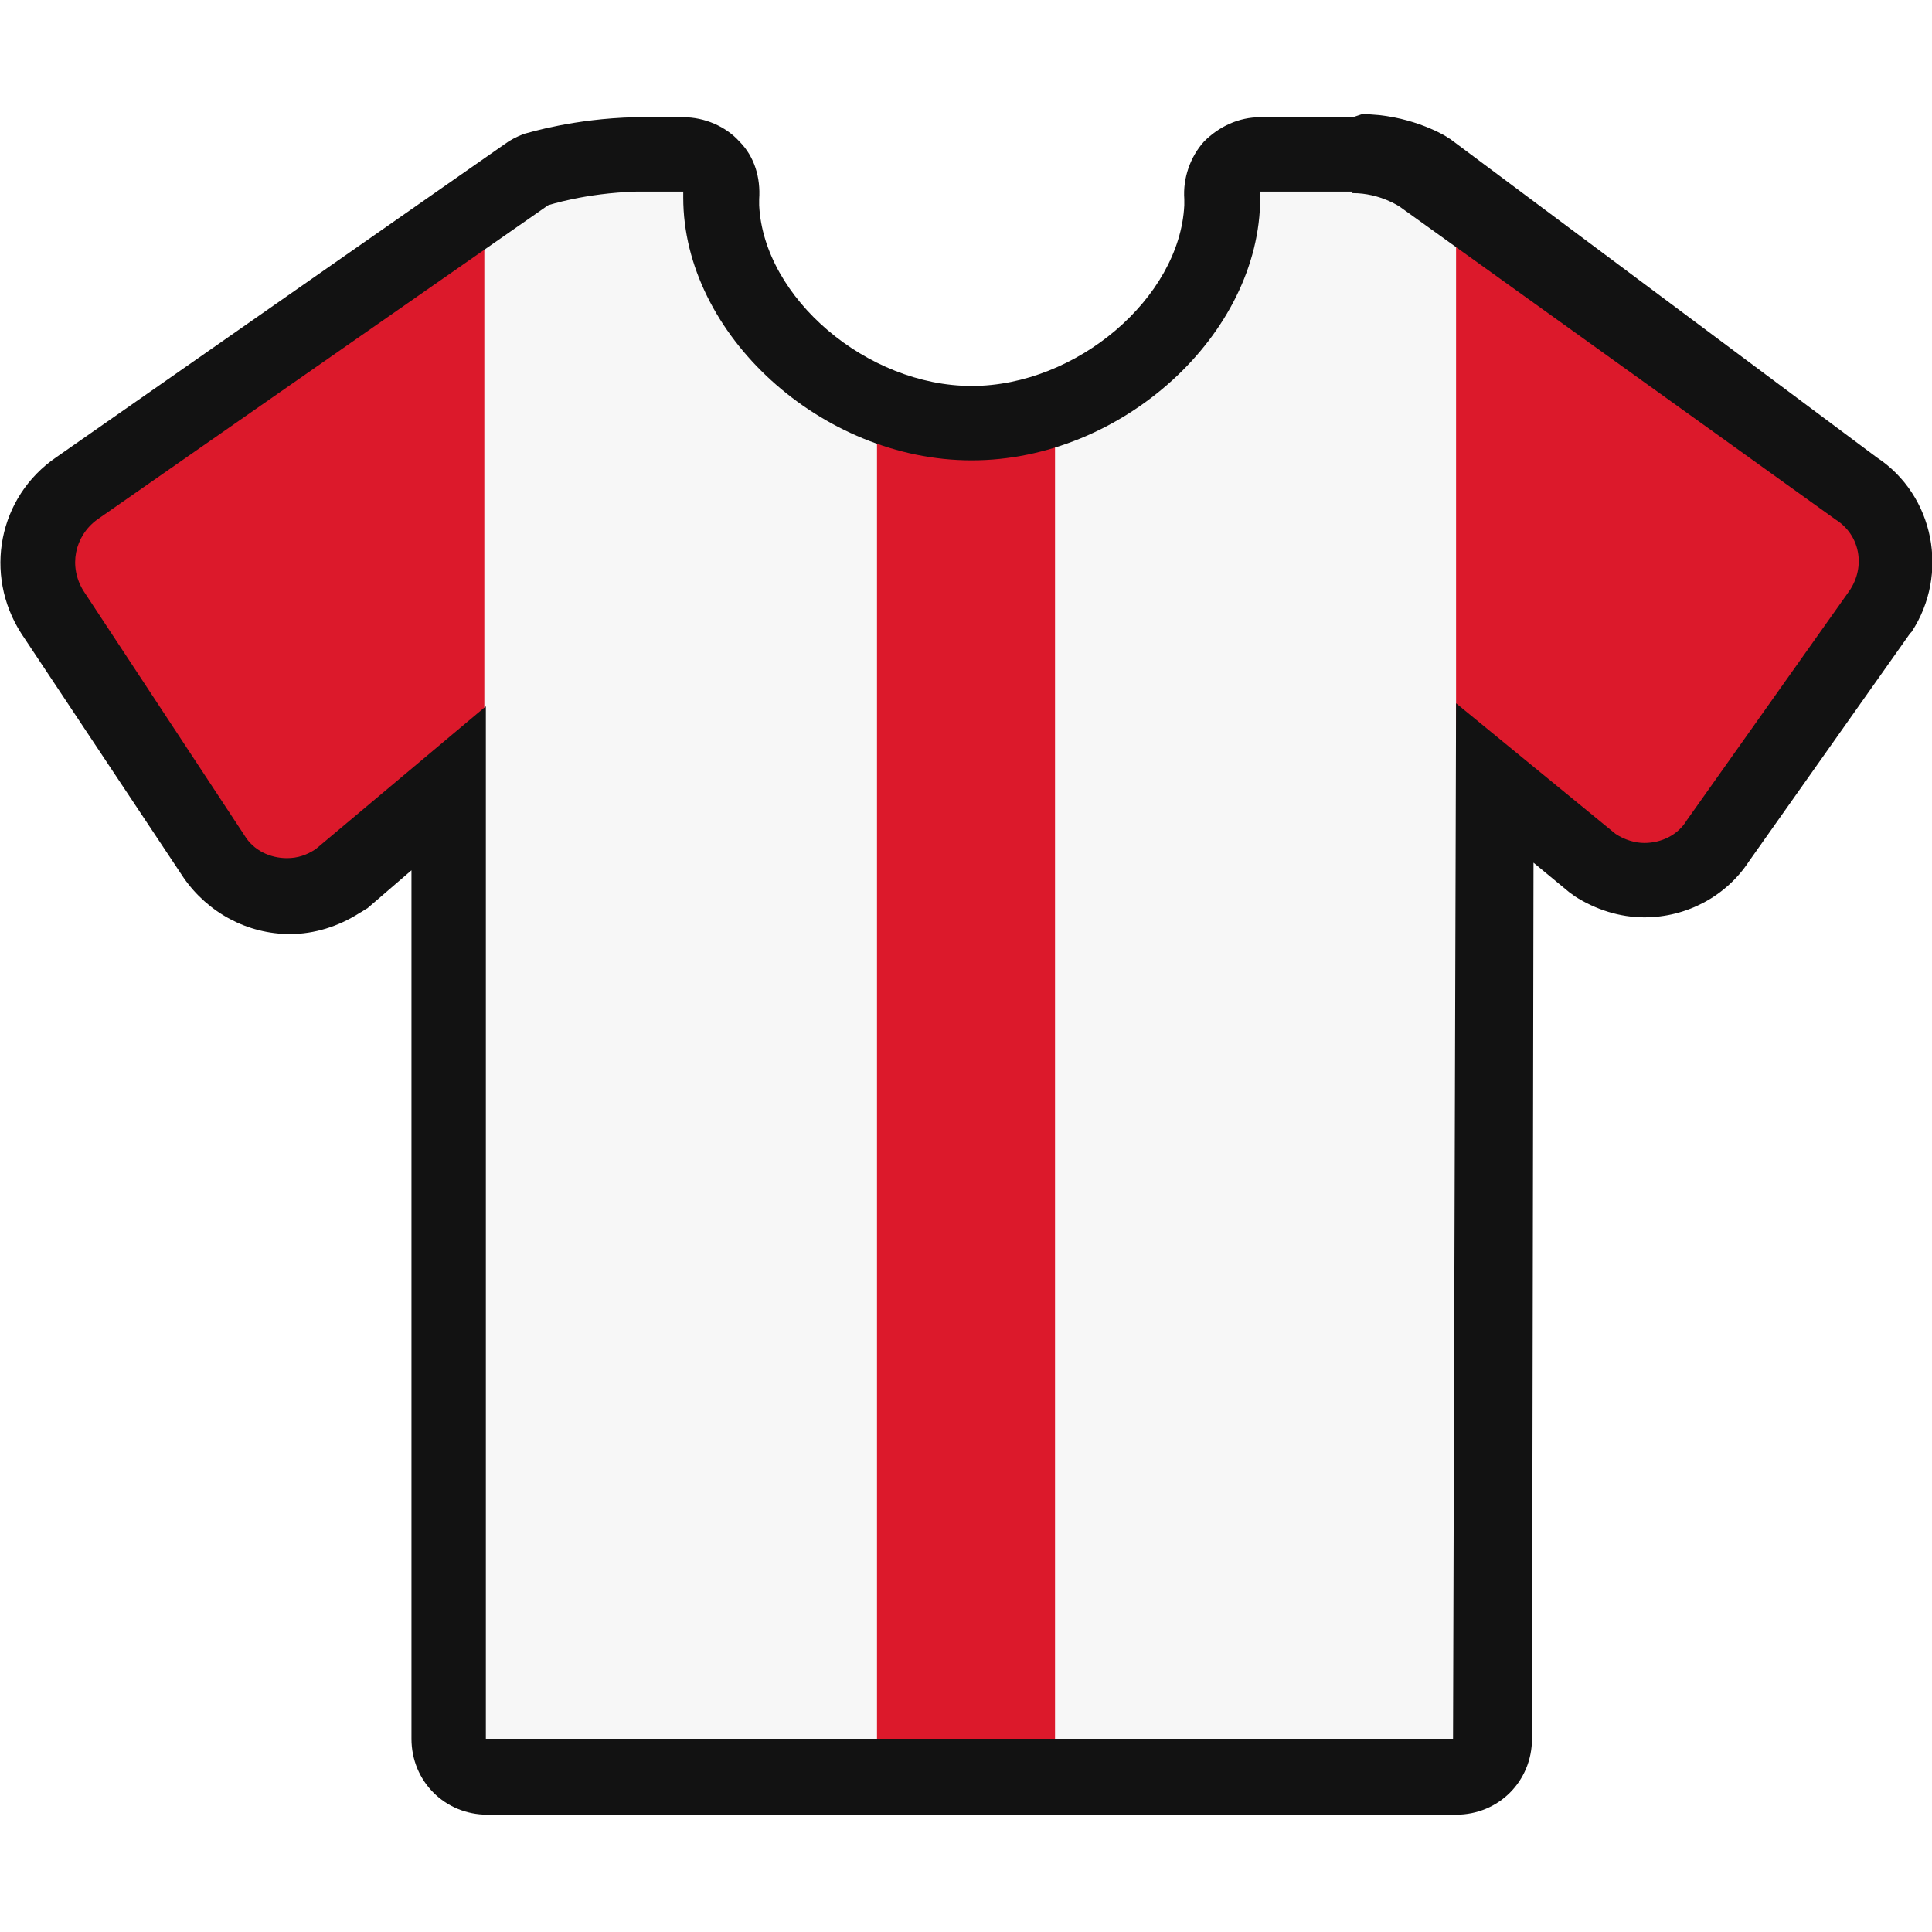
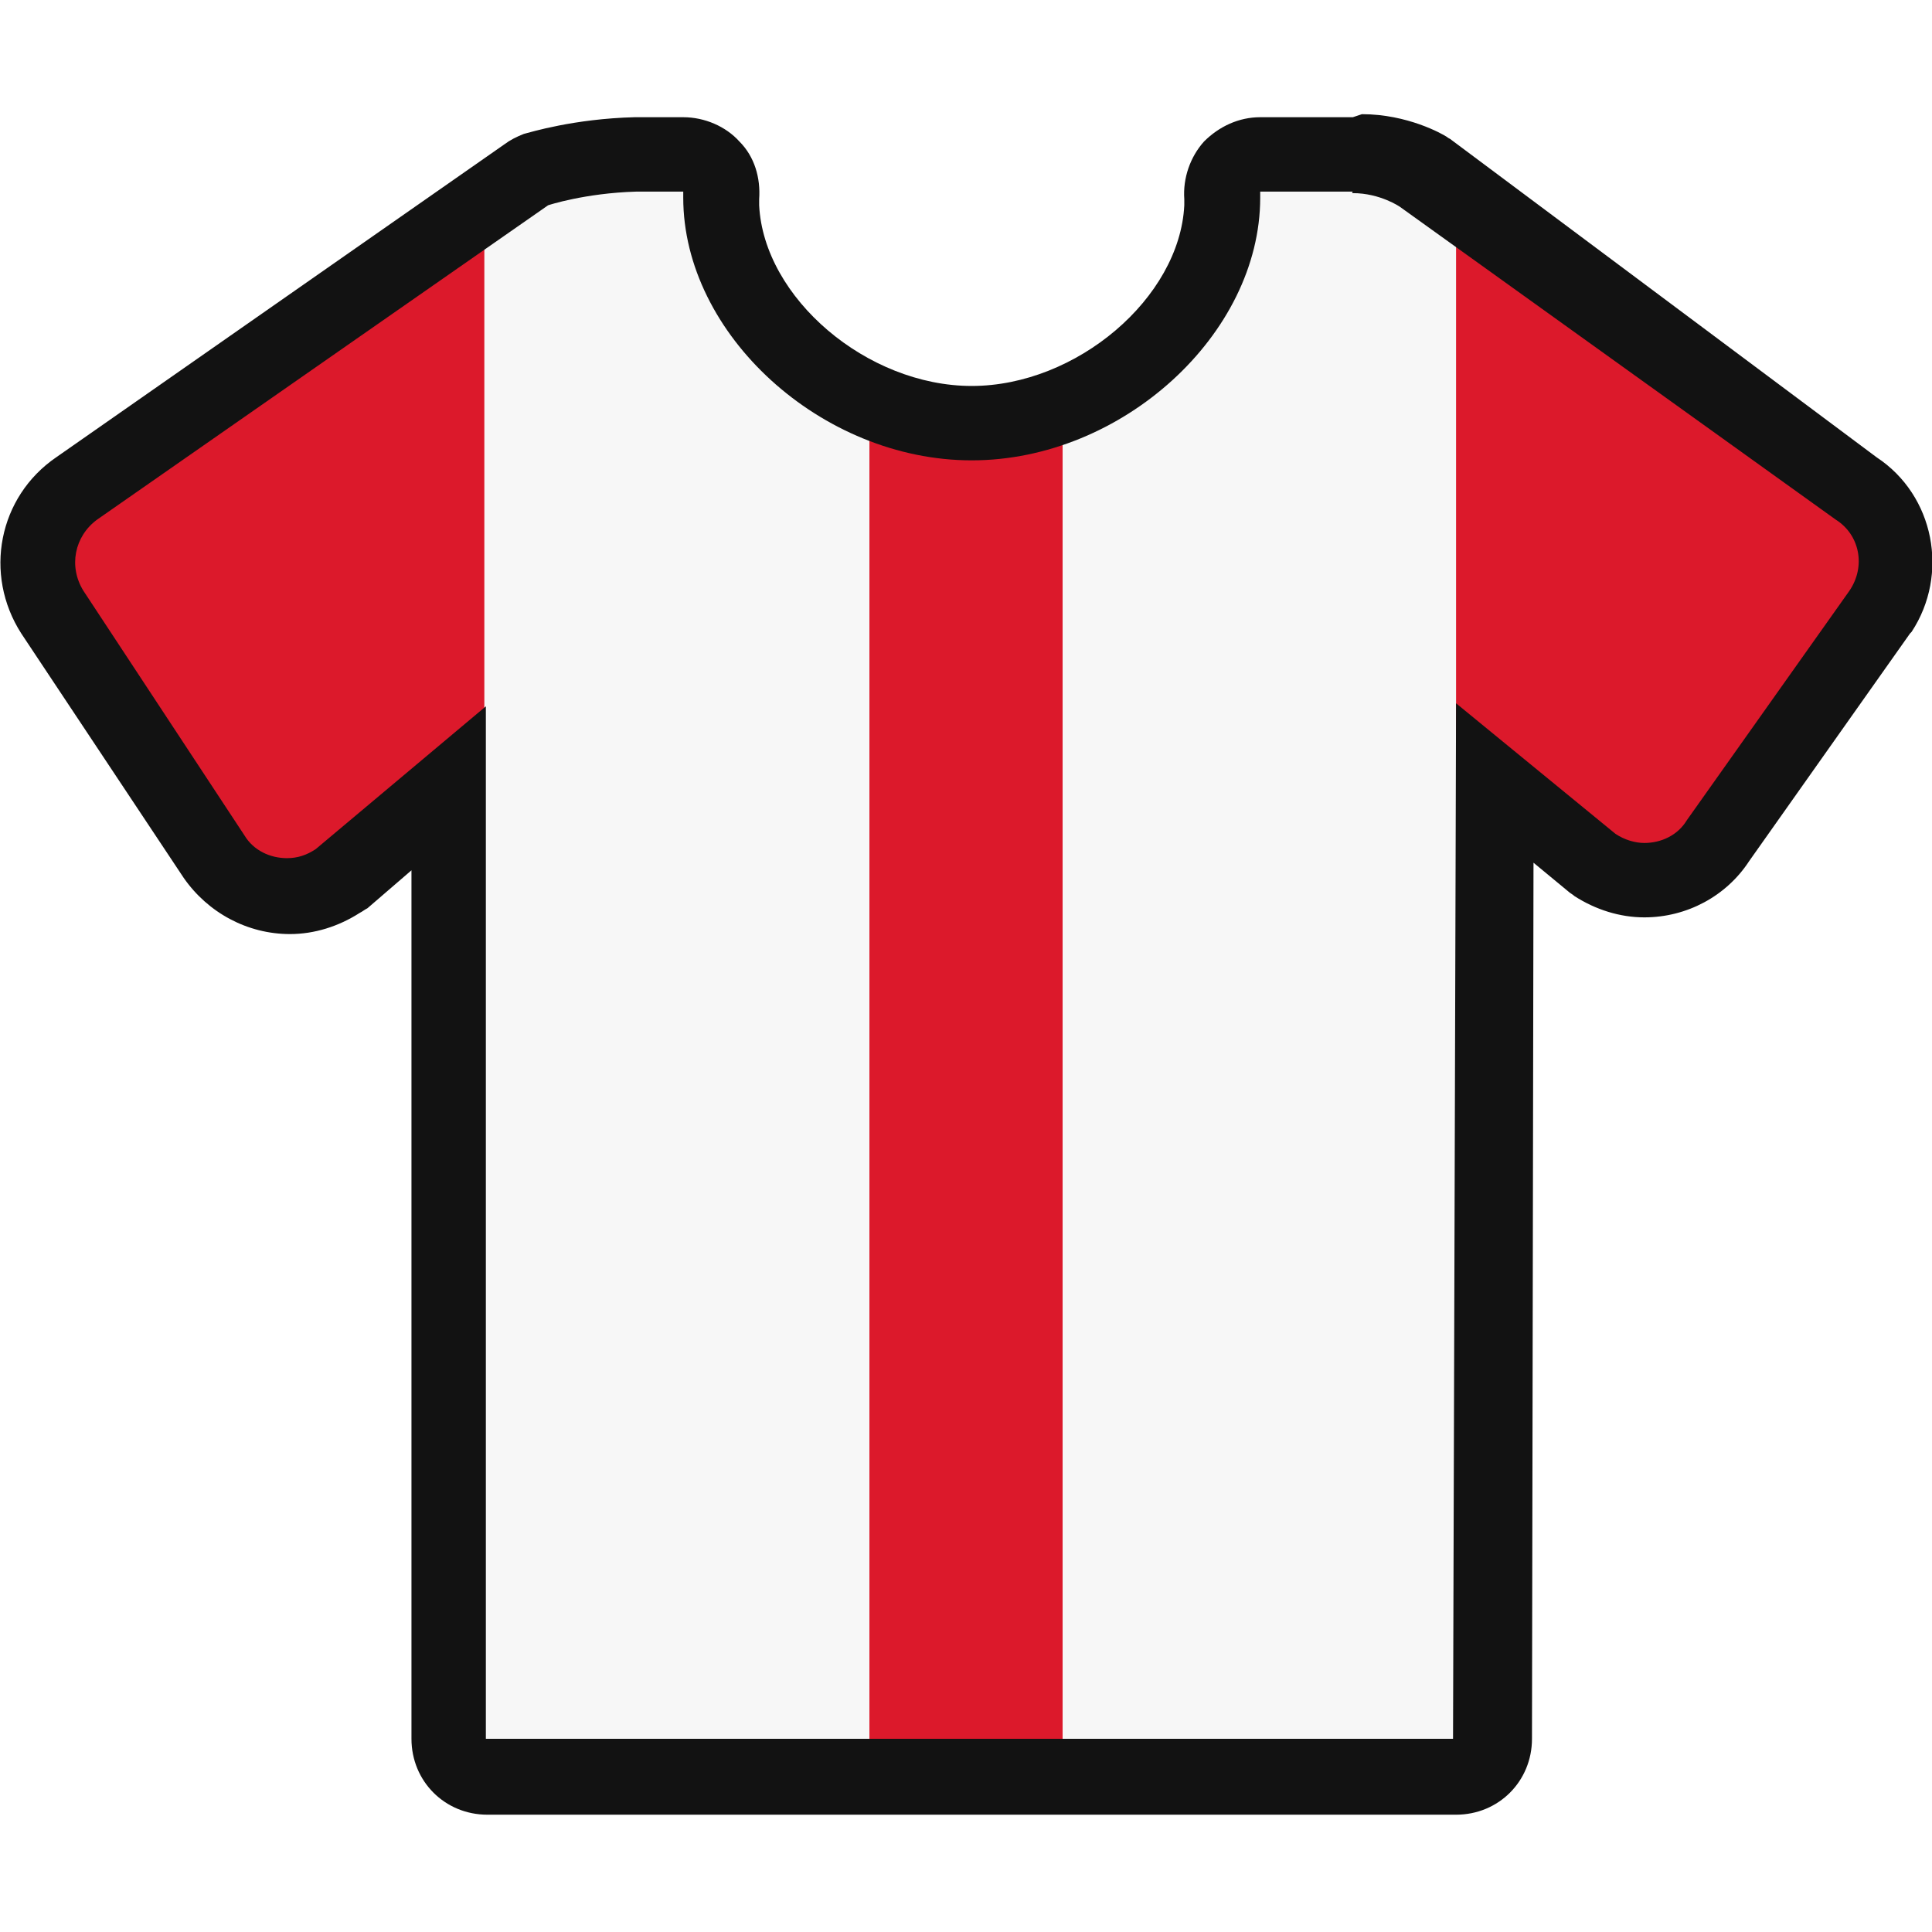
- <svg xmlns="http://www.w3.org/2000/svg" width="800px" height="800px" viewBox="0 -7.72 127.246 127.246" version="1.1" enable-background="new 0 0 856 412" y="0px" x="0px" fill="#000000">
+ <svg xmlns="http://www.w3.org/2000/svg" width="400px" height="400px" viewBox="0 -3.86 63.623 63.623" version="1.1" enable-background="new 0 0 856 412" y="0px" x="0px" fill="#000000">
  <g id="SVGRepo_bgCarrier" stroke-width="0" />
  <g id="SVGRepo_tracerCarrier" stroke-linecap="round" stroke-linejoin="round" />
  <g id="SVGRepo_iconCarrier">
    <g>
-       <path fill="#dc192b" d="m32 109c-1.4 0-2.5-1.1-2.5-2.5v-62.6l-7 5.9c-.1.1-.2.1-.2.2-1 .6-2.1 1-3.2 1-2 0-3.8-1-4.9-2.6l-10.7-16.1c-1.8-2.7-1-6.3 1.7-8.1l29.7-20.7c.2-.1.4-.3.7-.3.1 0 2.8-.9 6.6-1h3.1c.7 0 1.4.3 1.8.8.5.5.7 1.2.6 1.9 0 .1 0 .3-.1.4.2 7.5 8.1 14.5 16.5 14.5s16.3-7 16.5-14.5c0-.1 0-.3-.1-.4-.1-.7.2-1.4.6-1.9s1.1-.8 1.8-.8h6.1c2.4 0 4.3 1.1 4.5 1.2.1 0 .1.1.2.1l28.7 20.7c2.6 1.7 3.4 5.4 1.6 8.1l-10.7 15.2c-1 1.6-2.9 2.6-4.9 2.6-1.2 0-2.3-.3-3.2-1-.1 0-.1-.1-0.2-.2l-6.4-5.3-.2 62.9c0 1.4-1.1 2.5-2.5 2.5h-63.9z" />
-       <path fill="#f7f7f7" d="m42.2 2.5c-3.8.1-6.5 1-6.6 1-.3 0-.5.20-.7.30l-3 2.09v51h-2.4v50.1c0 1 1.1 2 2.5 2h63.9c1.4 0 2.5-1 2.5-2l.1-50.2h-2.6v-51.4l-2.2-1.6c-.1 0-.1-.10-.2-.10-.2-.10-2.1-1.2-4.5-1.2h-6.1c-.7 0-1.4.30-1.8.80s-.7 1.2-.6 1.9c.1.10.1.30.1.40-.2 7.5-8.1 14.5-16.5 14.5s-16.3-7-16.5-14.5c.1-.10.1-.30.1-.40.1-.70-.1-1.4-.6-1.9-.4-.50-1.1-.80-1.8-.80h-3.1z" />
-       <rect x="58.261" y="20.28" width="10.725" height="88.998" style="fill: rgb(220, 25, 43); stroke: rgb(220, 25, 43);" />
-       <path d="m89.1 5c1.8 0 3.1.9 3.1.9l28.7 20.6c1.6 1 2 3.1.9 4.7l-10.7 15.1c-0.6 1-1.7 1.5-2.8 1.5-.6 0-1.3-.2-1.9-.6l-10.5-8.6-.2 68.2h-63.7v-68l-11.2 9.4c-.6.4-1.2.6-1.9.6-1.1 0-2.2-.5-2.8-1.5l-10.6-16.1c-1-1.6-.6-3.6.9-4.7l29.7-20.7s2.4-.8 5.8-.9h3.1v.2.2c0 9 9.1 17.3 19 17.3s19-8.3 19-17.3v-.2-.2h5.9.2c-.1.1 0 .1 0 .1m0-5s-.1 0 0 0h-.2-5.9c-1.4 0-2.7.6-3.7 1.6-.9 1-1.4 2.4-1.3 3.8v.4c-.3 6.1-7.1 11.9-14 11.9s-13.7-5.8-14-11.9v-.4c.1-1.4-.3-2.8-1.3-3.8-.9-1-2.3-1.6-3.7-1.6h-3.1-.1c-4 .1-6.9 1-7.3 1.1-.5.2-.9.4-1.3.7l-29.5 20.6c-3.8 2.6-4.8 7.7-2.3 11.6l10.7 16.1c1.6 2.3 4.2 3.7 7 3.7 1.6 0 3.2-.5 4.6-1.4.2-.1.3-.2.5-.3l2.9-2.5v57.2c0 2.8 2.2 5 5 5h63.8c2.8 0 5-2.2 5-5l.1-57.7 2.3 1.9c.1.1.3.2.4.3 1.4.9 3 1.4 4.6 1.4 2.8 0 5.4-1.4 6.9-3.7l10.6-15 .1-.1c2.5-3.8 1.5-9-2.3-11.5l-28-20.9c-.1-.1-.2-.1-.3-.2-.3-.2-2.6-1.5-5.6-1.5z" style="fill: rgb(18, 18, 18);" />
+       <path fill="#dc192b" d="M16 54.5c-0.7 0 -1.25 -0.55 -1.25 -1.25V21.95l-3.5 2.95c-0.05 0.05 -0.1 0.05 -0.1 0.1 -0.5 0.3 -1.05 0.5 -1.6 0.5 -1 0 -1.9 -0.5 -2.45 -1.3L1.75 16.15c-0.9 -1.35 -0.5 -3.15 0.85 -4.05L17.45 1.75c0.1 -0.05 0.2 -0.15 0.35 -0.15 0.05 0 1.4 -0.45 3.3 -0.5h1.55c0.35 0 0.7 0.15 0.9 0.4 0.25 0.25 0.35 0.6 0.3 0.95 0 0.05 0 0.15 -0.05 0.2 0.1 3.75 4.05 7.25 8.25 7.25s8.15 -3.5 8.25 -7.25c0 -0.05 0 -0.15 -0.05 -0.2 -0.05 -0.35 0.1 -0.7 0.3 -0.95s0.55 -0.4 0.9 -0.4H44.5c1.2 0 2.15 0.55 2.25 0.6 0.05 0 0.05 0.05 0.1 0.05l14.35 10.35c1.3 0.85 1.7 2.7 0.8 4.05l-5.35 7.6c-0.5 0.8 -1.45 1.3 -2.45 1.3 -0.6 0 -1.15 -0.15 -1.6 -0.5 -0.05 0 -0.05 -0.05 -0.1 -0.1l-3.2 -2.65 -0.1 31.45c0 0.7 -0.55 1.25 -1.25 1.25H16z" />
+       <path fill="#f7f7f7" d="M21.1 1.25c-1.9 0.05 -3.25 0.5 -3.3 0.5 -0.15 0 -0.25 0.1 -0.35 0.15l-1.5 1.045v25.5h-1.2v25.05c0 0.5 0.55 1 1.25 1h31.95c0.7 0 1.25 -0.5 1.25 -1l0.05 -25.1h-1.3V2.695l-1.1 -0.8c-0.05 0 -0.05 -0.05 -0.1 -0.05 -0.1 -0.05 -1.05 -0.6 -2.25 -0.6h-3.05c-0.35 0 -0.7 0.15 -0.9 0.4s-0.35 0.6 -0.3 0.95c0.05 0.05 0.05 0.15 0.05 0.2 -0.1 3.75 -4.05 7.25 -8.25 7.25s-8.15 -3.5 -8.25 -7.25c0.05 -0.05 0.05 -0.15 0.05 -0.2 0.05 -0.35 -0.05 -0.7 -0.3 -0.95 -0.2 -0.25 -0.55 -0.4 -0.9 -0.4h-1.55z" />
+       <path x="58.261" y="20.28" width="10.725" height="88.998" style="fill: rgb(220, 25, 43); stroke: rgb(220, 25, 43);" d="M29.131 10.14H34.493V54.639H29.131V10.14z" />
+       <path d="M44.55 2.5c0.9 0 1.55 0.45 1.55 0.45l14.35 10.3c0.8 0.5 1 1.55 0.45 2.35l-5.35 7.55c-0.3 0.5 -0.85 0.75 -1.4 0.75 -0.3 0 -0.65 -0.1 -0.95 -0.3l-5.25 -4.3 -0.1 34.1H16v-34l-5.6 4.7c-0.3 0.2 -0.6 0.3 -0.95 0.3 -0.55 0 -1.1 -0.25 -1.4 -0.75L2.75 15.6c-0.5 -0.8 -0.3 -1.8 0.45 -2.35L18.05 2.9s1.2 -0.4 2.9 -0.45H22.5v0.2c0 4.5 4.55 8.65 9.5 8.65s9.5 -4.15 9.5 -8.65v-0.2H44.55c-0.05 0.05 0 0.05 0 0.05m0 -2.5s-0.05 0 0 0H41.5c-0.7 0 -1.35 0.3 -1.85 0.8 -0.45 0.5 -0.7 1.2 -0.65 1.9v0.2c-0.15 3.05 -3.55 5.95 -7 5.95S25.15 5.95 25 2.9v-0.2c0.05 -0.7 -0.15 -1.4 -0.65 -1.9C23.9 0.3 23.2 0 22.5 0h-1.6c-2 0.05 -3.45 0.5 -3.65 0.55 -0.25 0.1 -0.45 0.2 -0.65 0.35L1.85 11.2C-0.05 12.5 -0.55 15.05 0.7 17l5.35 8.05c0.8 1.15 2.1 1.85 3.5 1.85 0.8 0 1.6 -0.25 2.3 -0.7 0.1 -0.05 0.15 -0.1 0.25 -0.15l1.45 -1.25v28.6c0 1.4 1.1 2.5 2.5 2.5h31.9c1.4 0 2.5 -1.1 2.5 -2.5l0.05 -28.85 1.15 0.95c0.05 0.05 0.15 0.1 0.2 0.15 0.7 0.45 1.5 0.7 2.3 0.7 1.4 0 2.7 -0.7 3.45 -1.85l5.3 -7.5 0.05 -0.05c1.25 -1.9 0.75 -4.5 -1.15 -5.75l-14 -10.45c-0.05 -0.05 -0.1 -0.05 -0.15 -0.1 -0.15 -0.1 -1.3 -0.75 -2.8 -0.75z" style="fill: rgb(18, 18, 18);" />
    </g>
  </g>
</svg>
